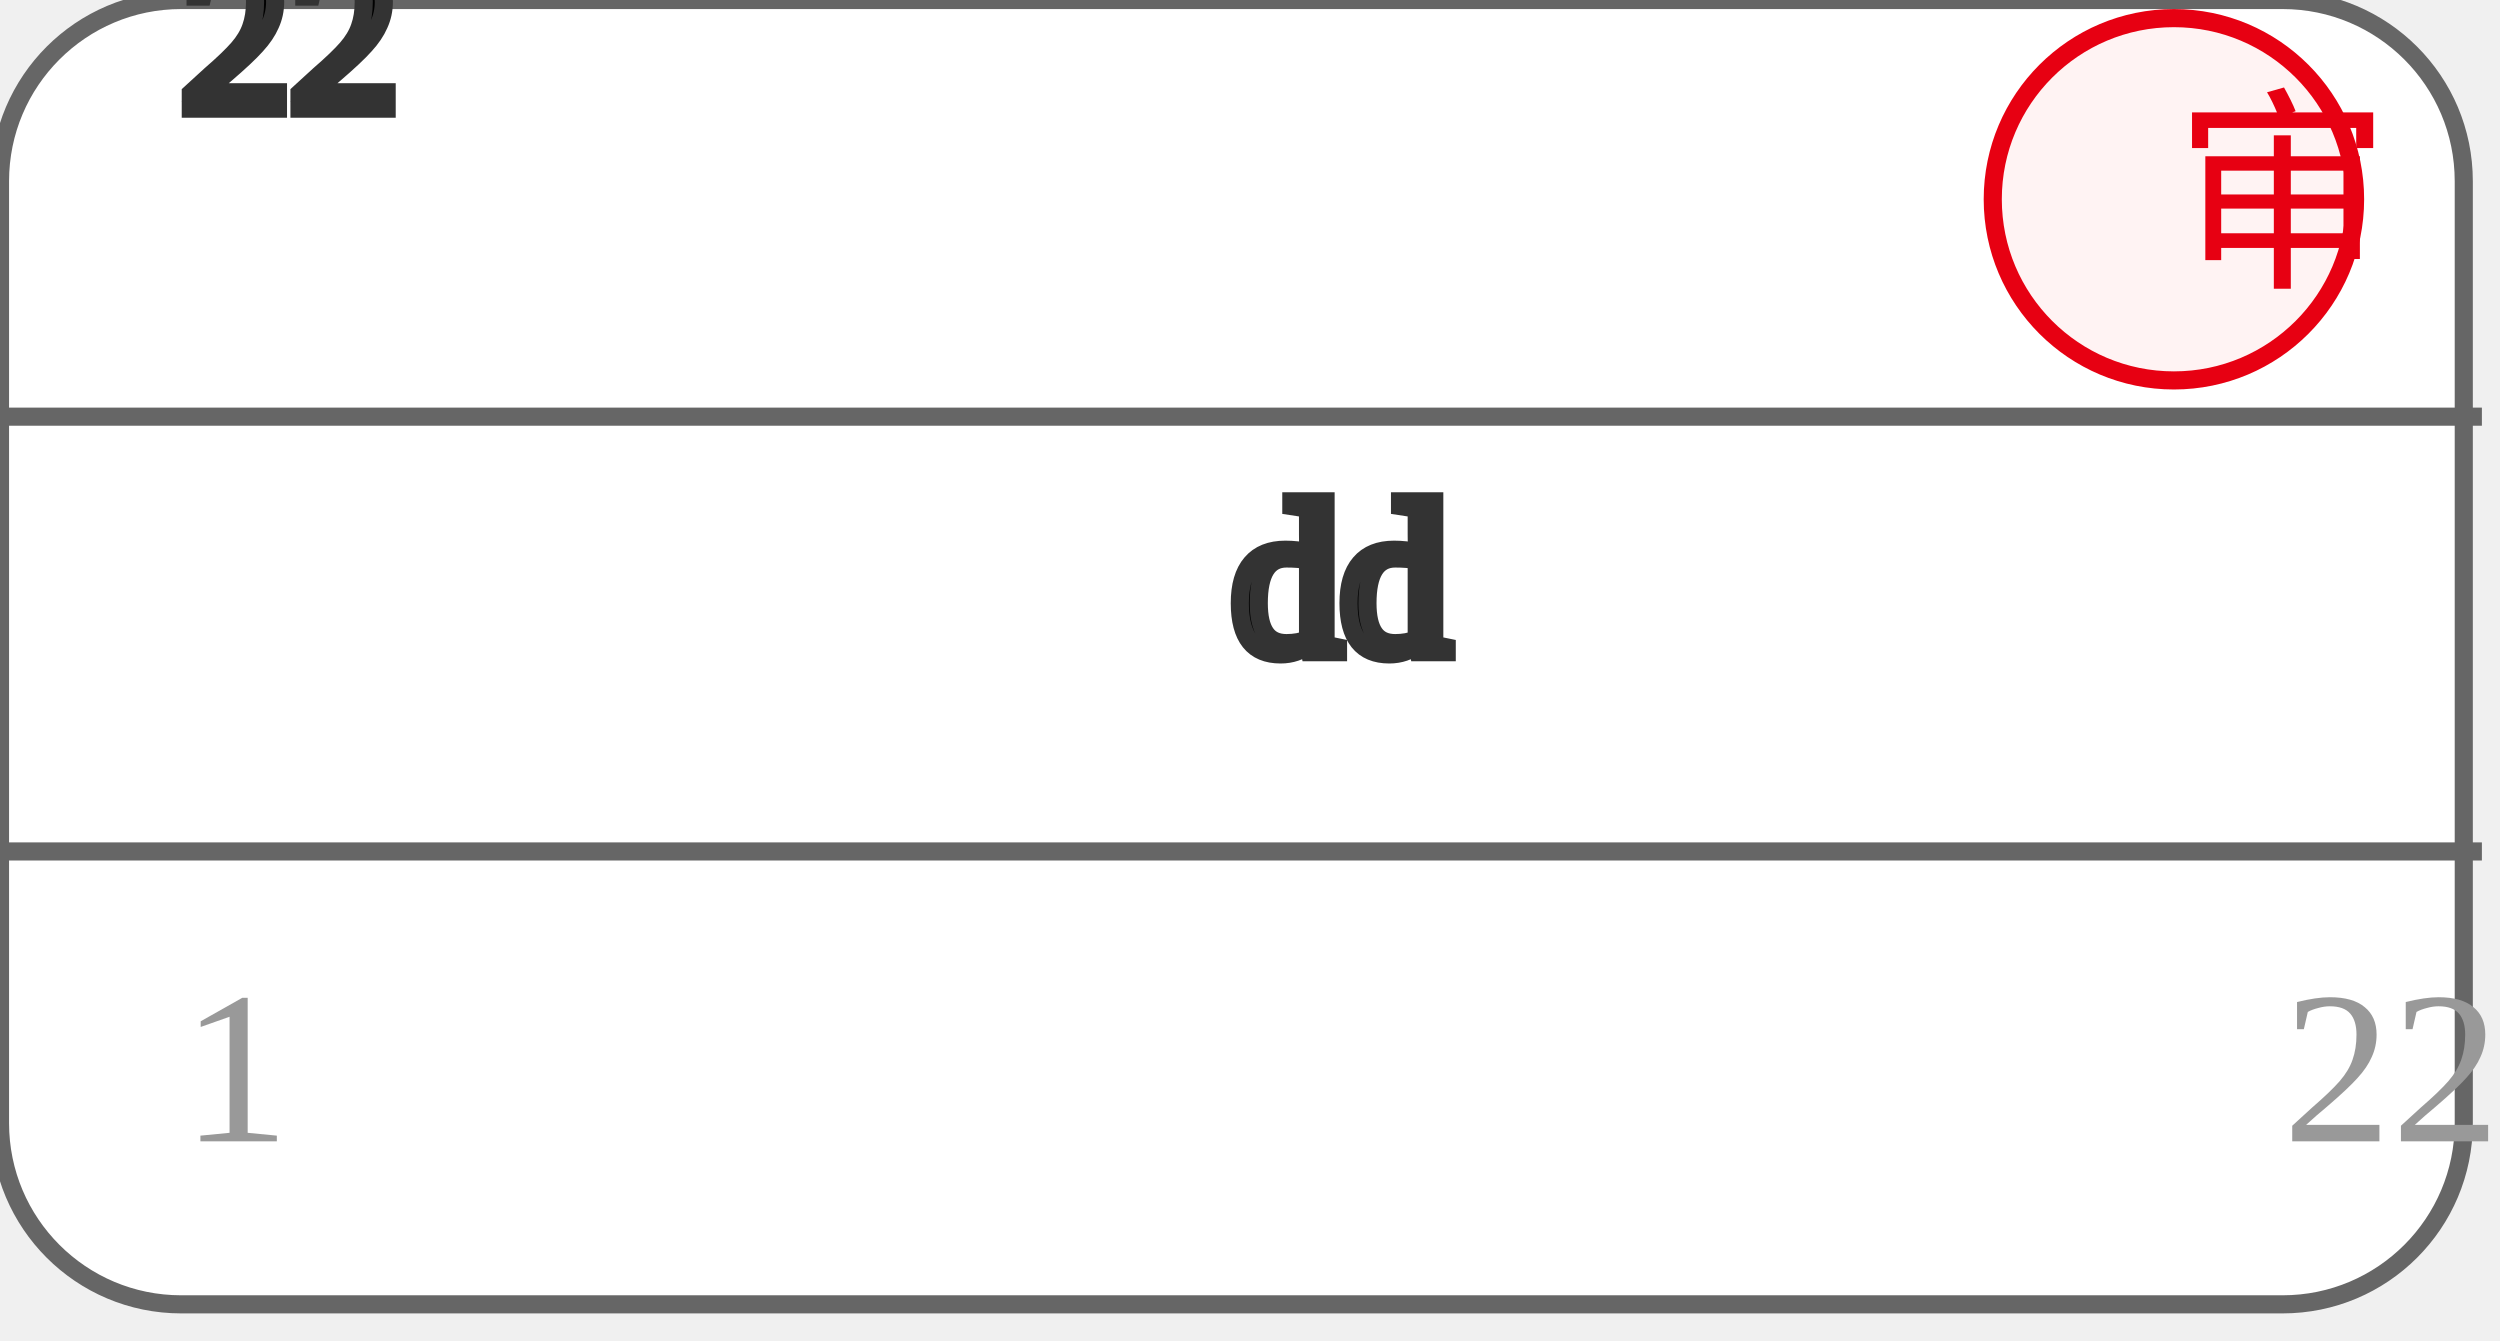
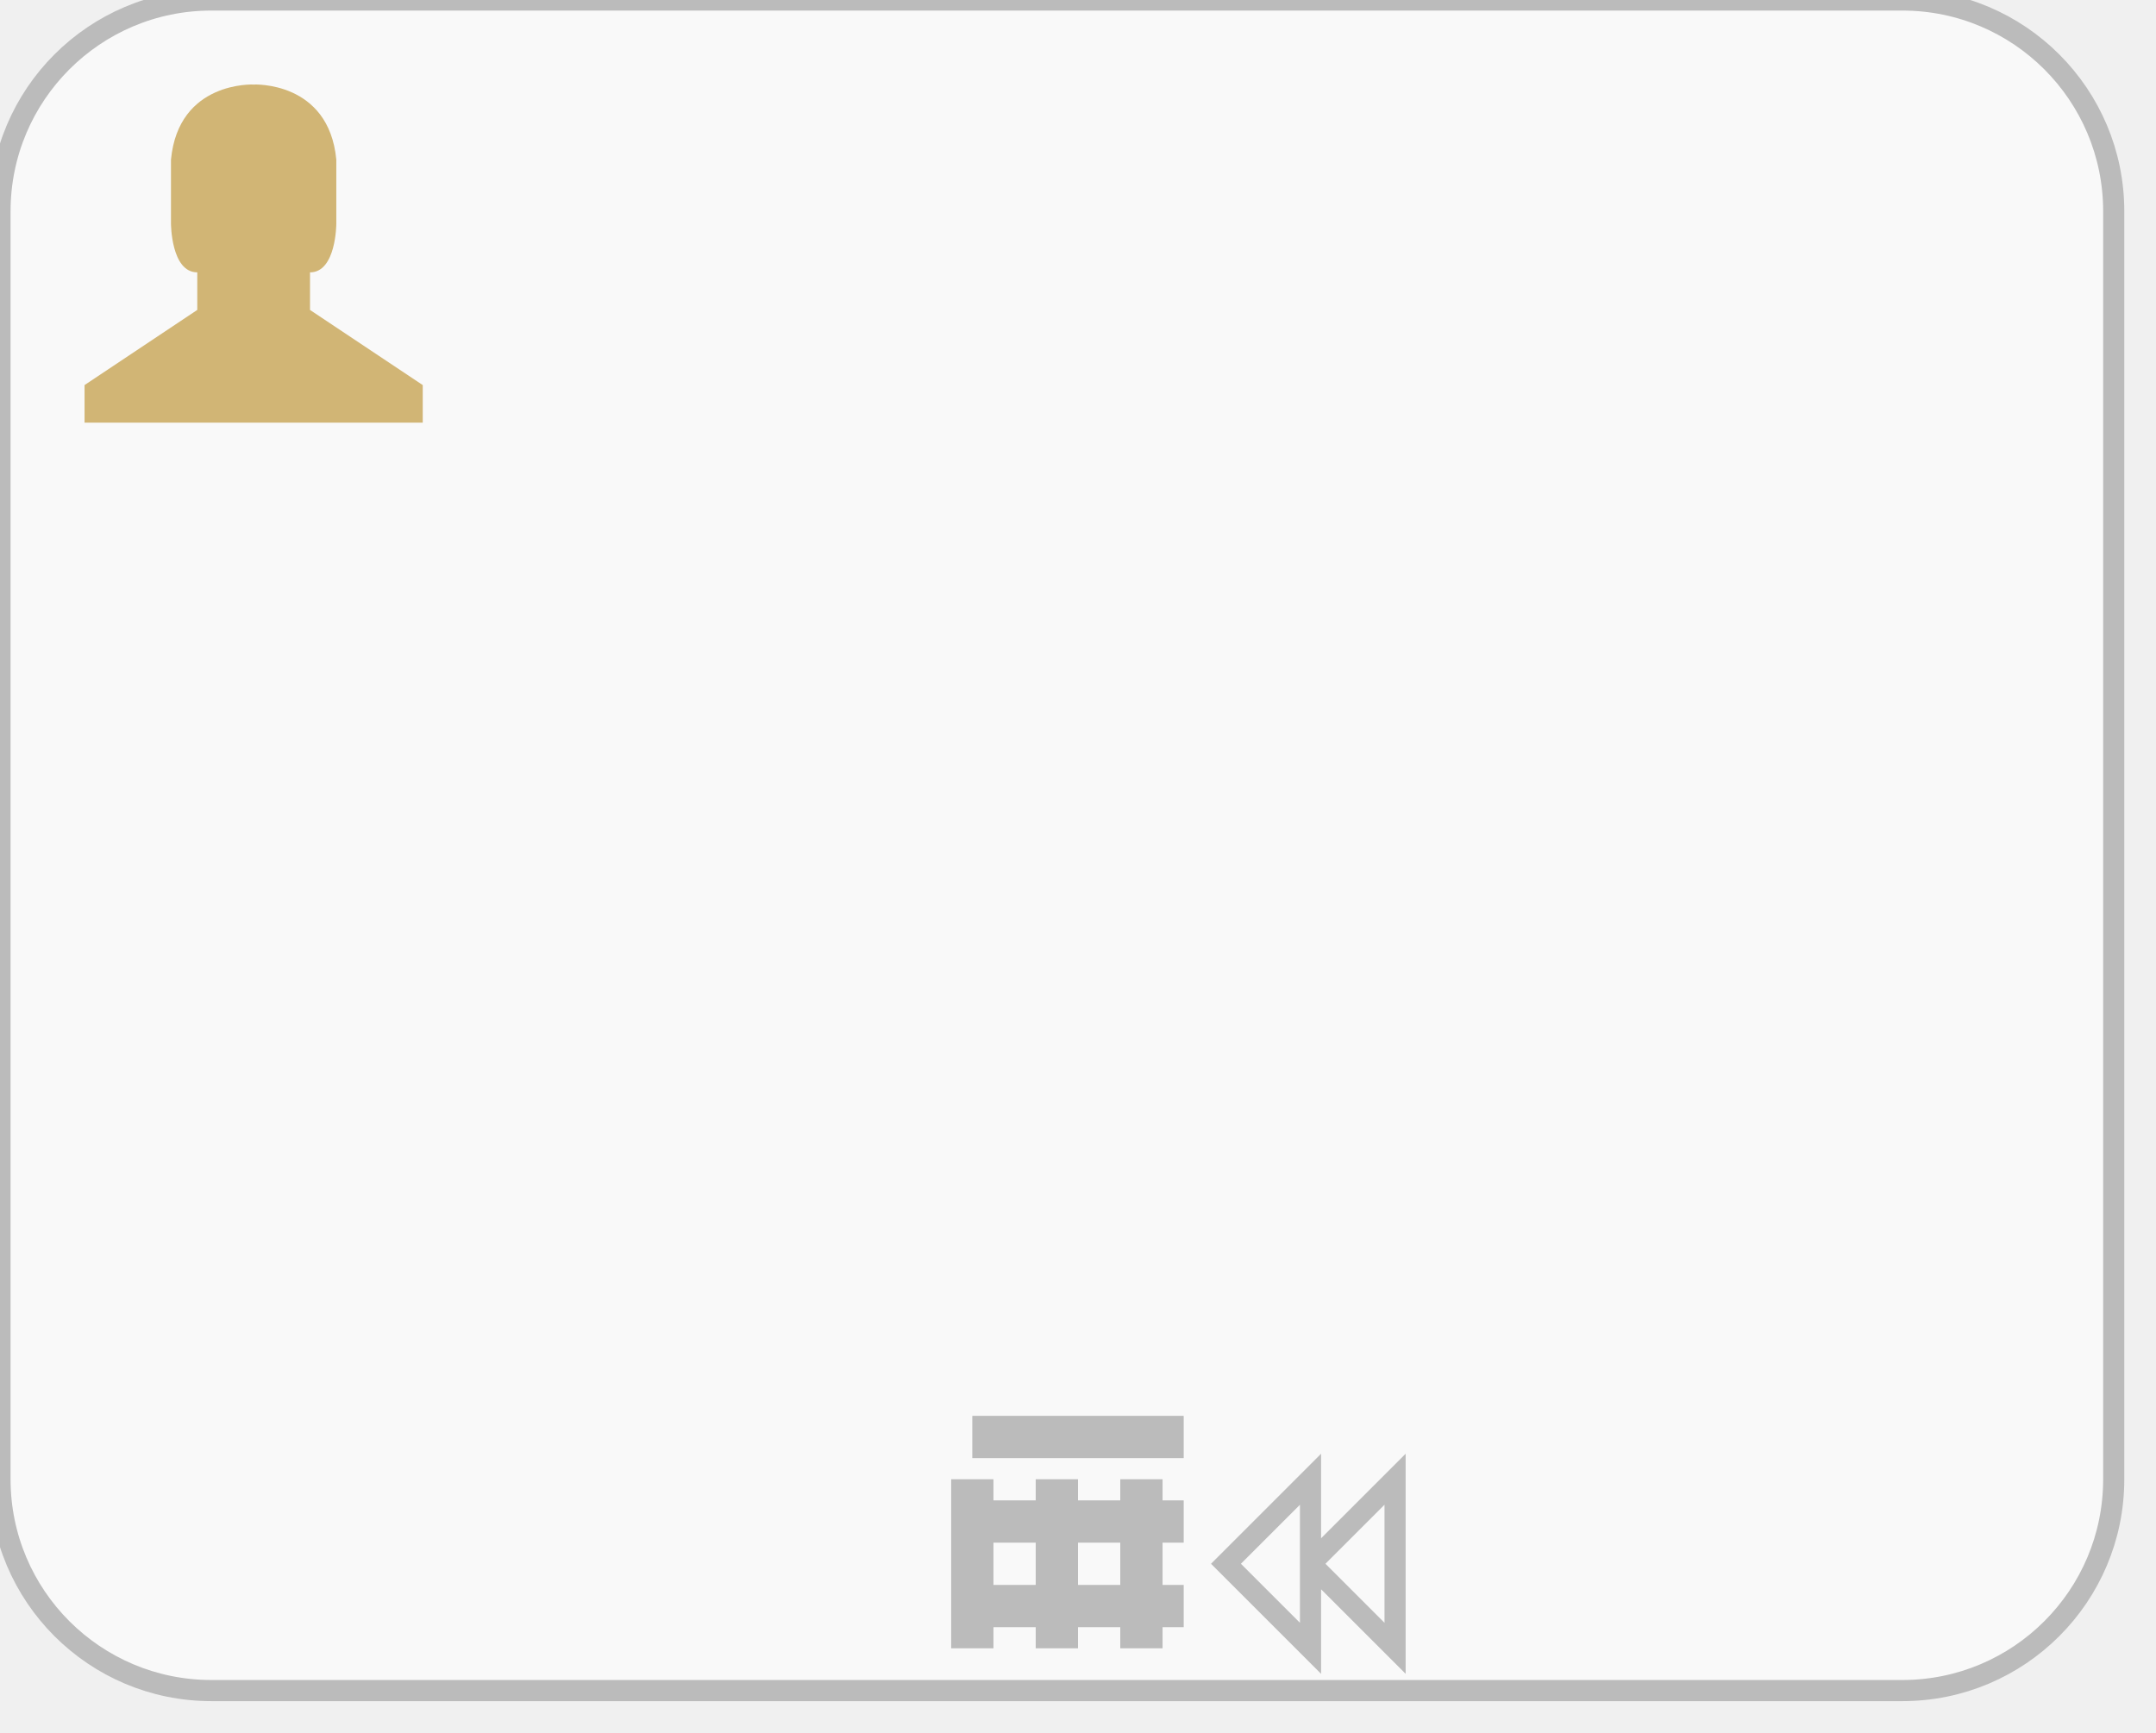
- <svg xmlns="http://www.w3.org/2000/svg" xmlns:ns1="http://www.b3mn.org/oryx" width="138" height="74" version="1.0">
+ <svg xmlns="http://www.w3.org/2000/svg" xmlns:ns1="http://www.b3mn.org/oryx" width="102" height="82" version="1.0">
  <defs />
  <ns1:magnets>
-     <ns1:magnet ns1:cx="1" ns1:cy="18" ns1:anchors="left" />
-     <ns1:magnet ns1:cx="1" ns1:cy="36" ns1:anchors="left" />
-     <ns1:magnet ns1:cx="1" ns1:cy="54" ns1:anchors="left" />
-     <ns1:magnet ns1:cx="34" ns1:cy="71" ns1:anchors="bottom" />
-     <ns1:magnet ns1:cx="68" ns1:cy="71" ns1:anchors="bottom" />
-     <ns1:magnet ns1:cx="102" ns1:cy="71" ns1:anchors="bottom" />
-     <ns1:magnet ns1:cx="135" ns1:cy="18" ns1:anchors="right" />
-     <ns1:magnet ns1:cx="135" ns1:cy="36" ns1:anchors="right" />
-     <ns1:magnet ns1:cx="135" ns1:cy="54" ns1:anchors="right" />
-     <ns1:magnet ns1:cx="34" ns1:cy="1" ns1:anchors="top" />
-     <ns1:magnet ns1:cx="68" ns1:cy="1" ns1:anchors="top" />
-     <ns1:magnet ns1:cx="102" ns1:cy="1" ns1:anchors="top" />
-     <ns1:magnet ns1:cx="68" ns1:cy="36" ns1:default="yes" />
+     <ns1:magnet ns1:cx="1" ns1:cy="20" ns1:anchors="left" />
+     <ns1:magnet ns1:cx="1" ns1:cy="40" ns1:anchors="left" />
+     <ns1:magnet ns1:cx="1" ns1:cy="60" ns1:anchors="left" />
+     <ns1:magnet ns1:cx="25" ns1:cy="79" ns1:anchors="bottom" />
+     <ns1:magnet ns1:cx="50" ns1:cy="79" ns1:anchors="bottom" />
+     <ns1:magnet ns1:cx="75" ns1:cy="79" ns1:anchors="bottom" />
+     <ns1:magnet ns1:cx="99" ns1:cy="20" ns1:anchors="right" />
+     <ns1:magnet ns1:cx="99" ns1:cy="40" ns1:anchors="right" />
+     <ns1:magnet ns1:cx="99" ns1:cy="60" ns1:anchors="right" />
+     <ns1:magnet ns1:cx="25" ns1:cy="1" ns1:anchors="top" />
+     <ns1:magnet ns1:cx="50" ns1:cy="1" ns1:anchors="top" />
+     <ns1:magnet ns1:cx="75" ns1:cy="1" ns1:anchors="top" />
+     <ns1:magnet ns1:cx="50" ns1:cy="40" ns1:default="yes" />
  </ns1:magnets>
  <g pointer-events="fill" ns1:minimumSize="50 40">
-     <rect id="text_frame" ns1:anchors="bottom top right left" x="1" y="1" width="135" height="71" rx="10" ry="10" stroke="none" stroke-width="0" fill="none" />
-     <rect id="bg_frame" ns1:resize="vertical horizontal" x="0" y="0" width="136" height="72" rx="10" ry="10" stroke="#666666" stroke-width="1" fill="#ffffff" />
-     <line id="number_path" ns1:resize="vertical horizontal" fill="none" stroke="#666666" x1="0" y1="23" x2="137" y2="23" stroke-width="1" />
-     <text font-size="12" id="text_number" x="10" y="6" ns1:align="top left" stroke="#333333" ns1:fittoelem="text_frame">22
+     <rect id="text_frame" ns1:anchors="bottom top right left" x="1" y="1" width="94" height="79" rx="10" ry="10" stroke="none" stroke-width="0" fill="none" />
+     <rect id="bg_frame" ns1:resize="vertical horizontal" x="0" y="0" width="100" height="80" rx="10" ry="10" stroke="#bbbbbb" stroke-width="1" fill="#f9f9f9" />
+     <text font-size="12" id="text_name" x="50" y="40" ns1:align="middle center" ns1:fittoelem="text_frame" stroke="#373e48">
        </text>
-     <text font-size="12" id="text_name" x="68" y="36" ns1:align="middle center" ns1:fittoelem="text_frame" stroke="#333333">dd
-         </text>
-     <line ns1:resize="vertical horizontal" fill="none" stroke="#666666" x1="0" y1="47" x2="137" y2="47" stroke-width="1" />
-     <text font-size="12" id="text_dates" x="10" y="63" ns1:align="bottom left" ns1:fittoelem="text_frame" fill="#999999">1
-         </text>
-     <text font-size="12" id="text_system" x="126" y="63" ns1:align="bottom right" ns1:fittoelem="text_frame" fill="#999999">22222
-         </text>
-     <g id="shenpi_sign">
-       <circle id="shen_frame" cx="120" cy="11" r="10" stroke="#E70012" fill="#FFE9E9" fill-opacity="0.5" stroke-width="1" />
-       <text font-size="12" x="120" y="15" ns1:align="center center" ns1:fittoelem="shen_frame" fill="#E70012">
-                 审
-             </text>
+     <g id="userTask" transform="translate(3,3)">
+       <path ns1:anchors="top left" style="fill:#d1b575;stroke:none;" d="m 1,17 16,0 0,-1.778 -5.333,-3.555 0,-1.778 c 1.244,0 1.244,-2.311 1.244,-2.311 l 0,-3.022 C 12.556,0.822 9,1 9,1 c 0,0 -3.556,-0.178 -3.911,3.555 l 0,3.022 c 0,0 0,2.311 1.244,2.311 l 0,1.778 L 1,15.222 1,17 17,17" />
+     </g>
+     <g id="parallel">
+       <path ns1:anchors="bottom" fill="none" stroke="#bbbbbb" d="M46 70 v8 M50 70 v8 M54 70 v8" stroke-width="2" />
+     </g>
+     <g id="sequential">
+       <path ns1:anchors="bottom" fill="none" stroke="#bbbbbb" stroke-width="2" d="M46,76h10M46,72h10 M46,68h10" />
+     </g>
+     <g id="compensation">
+       <path ns1:anchors="bottom" fill="none" stroke="#bbbbbb" d="M 62 74 L 66 70 L 66 78 L 62 74 L 62 70 L 58 74 L 62 78 L 62 74" stroke-width="1" />
    </g>
  </g>
</svg>
